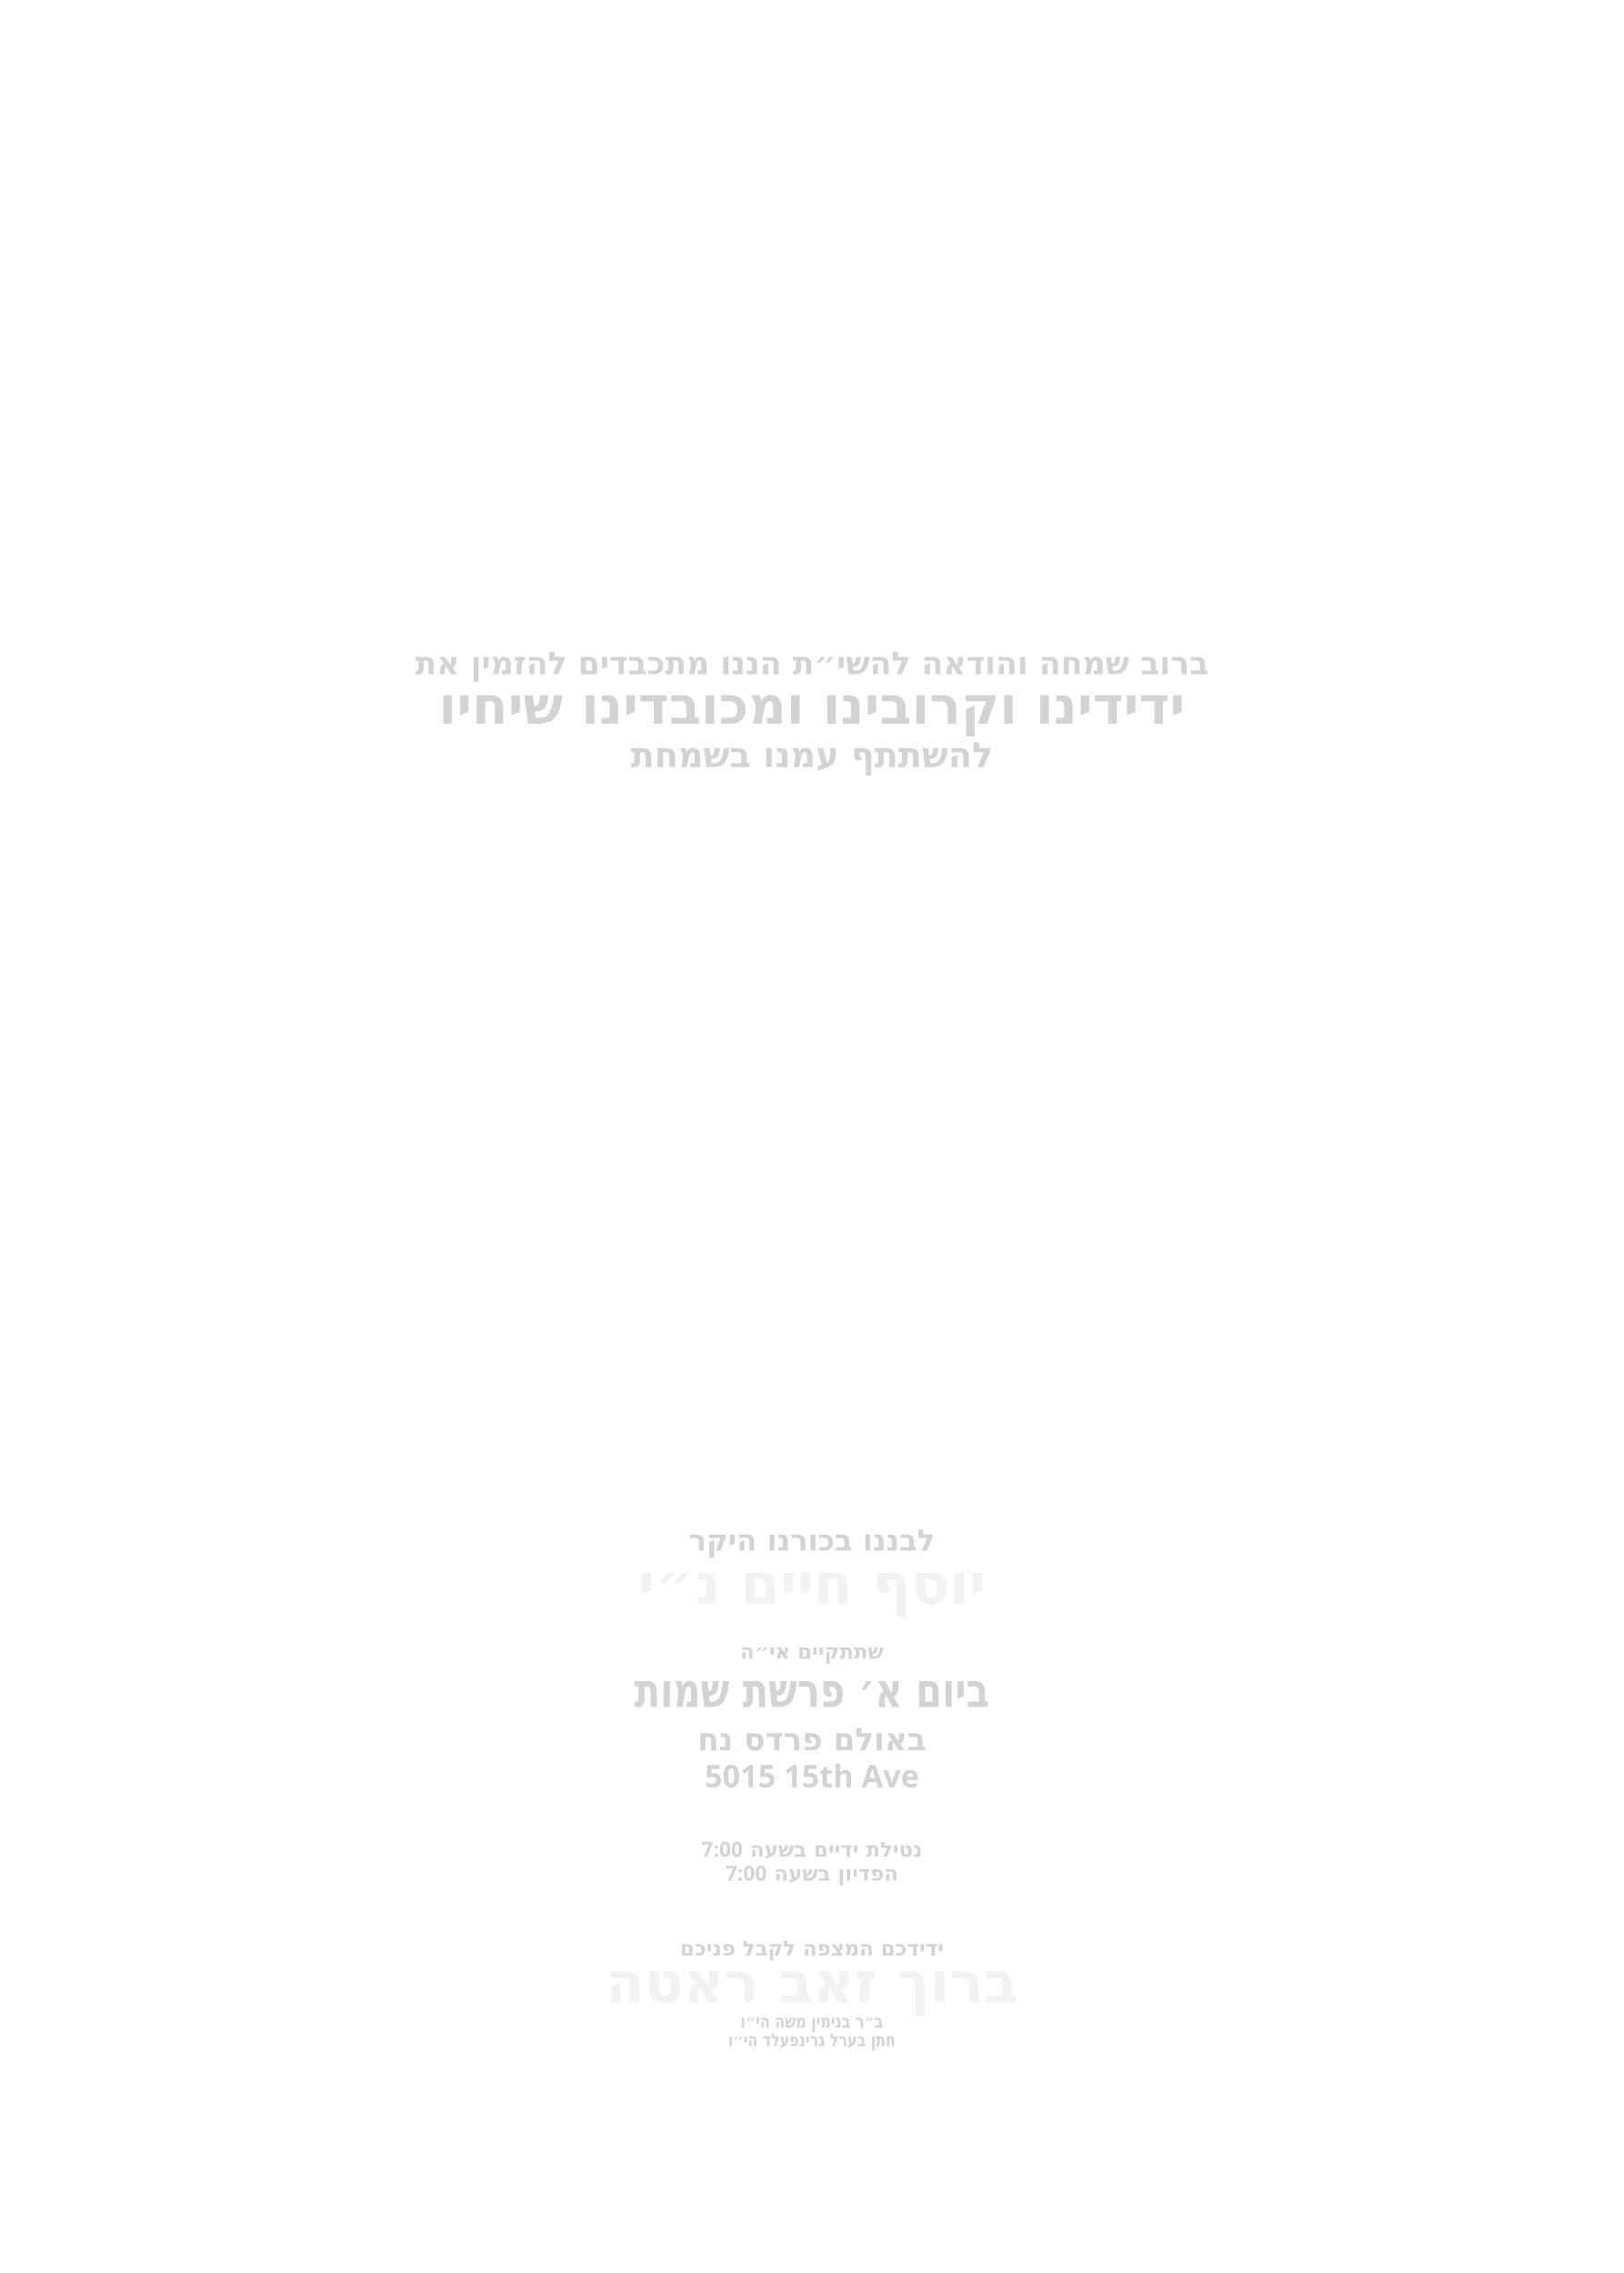
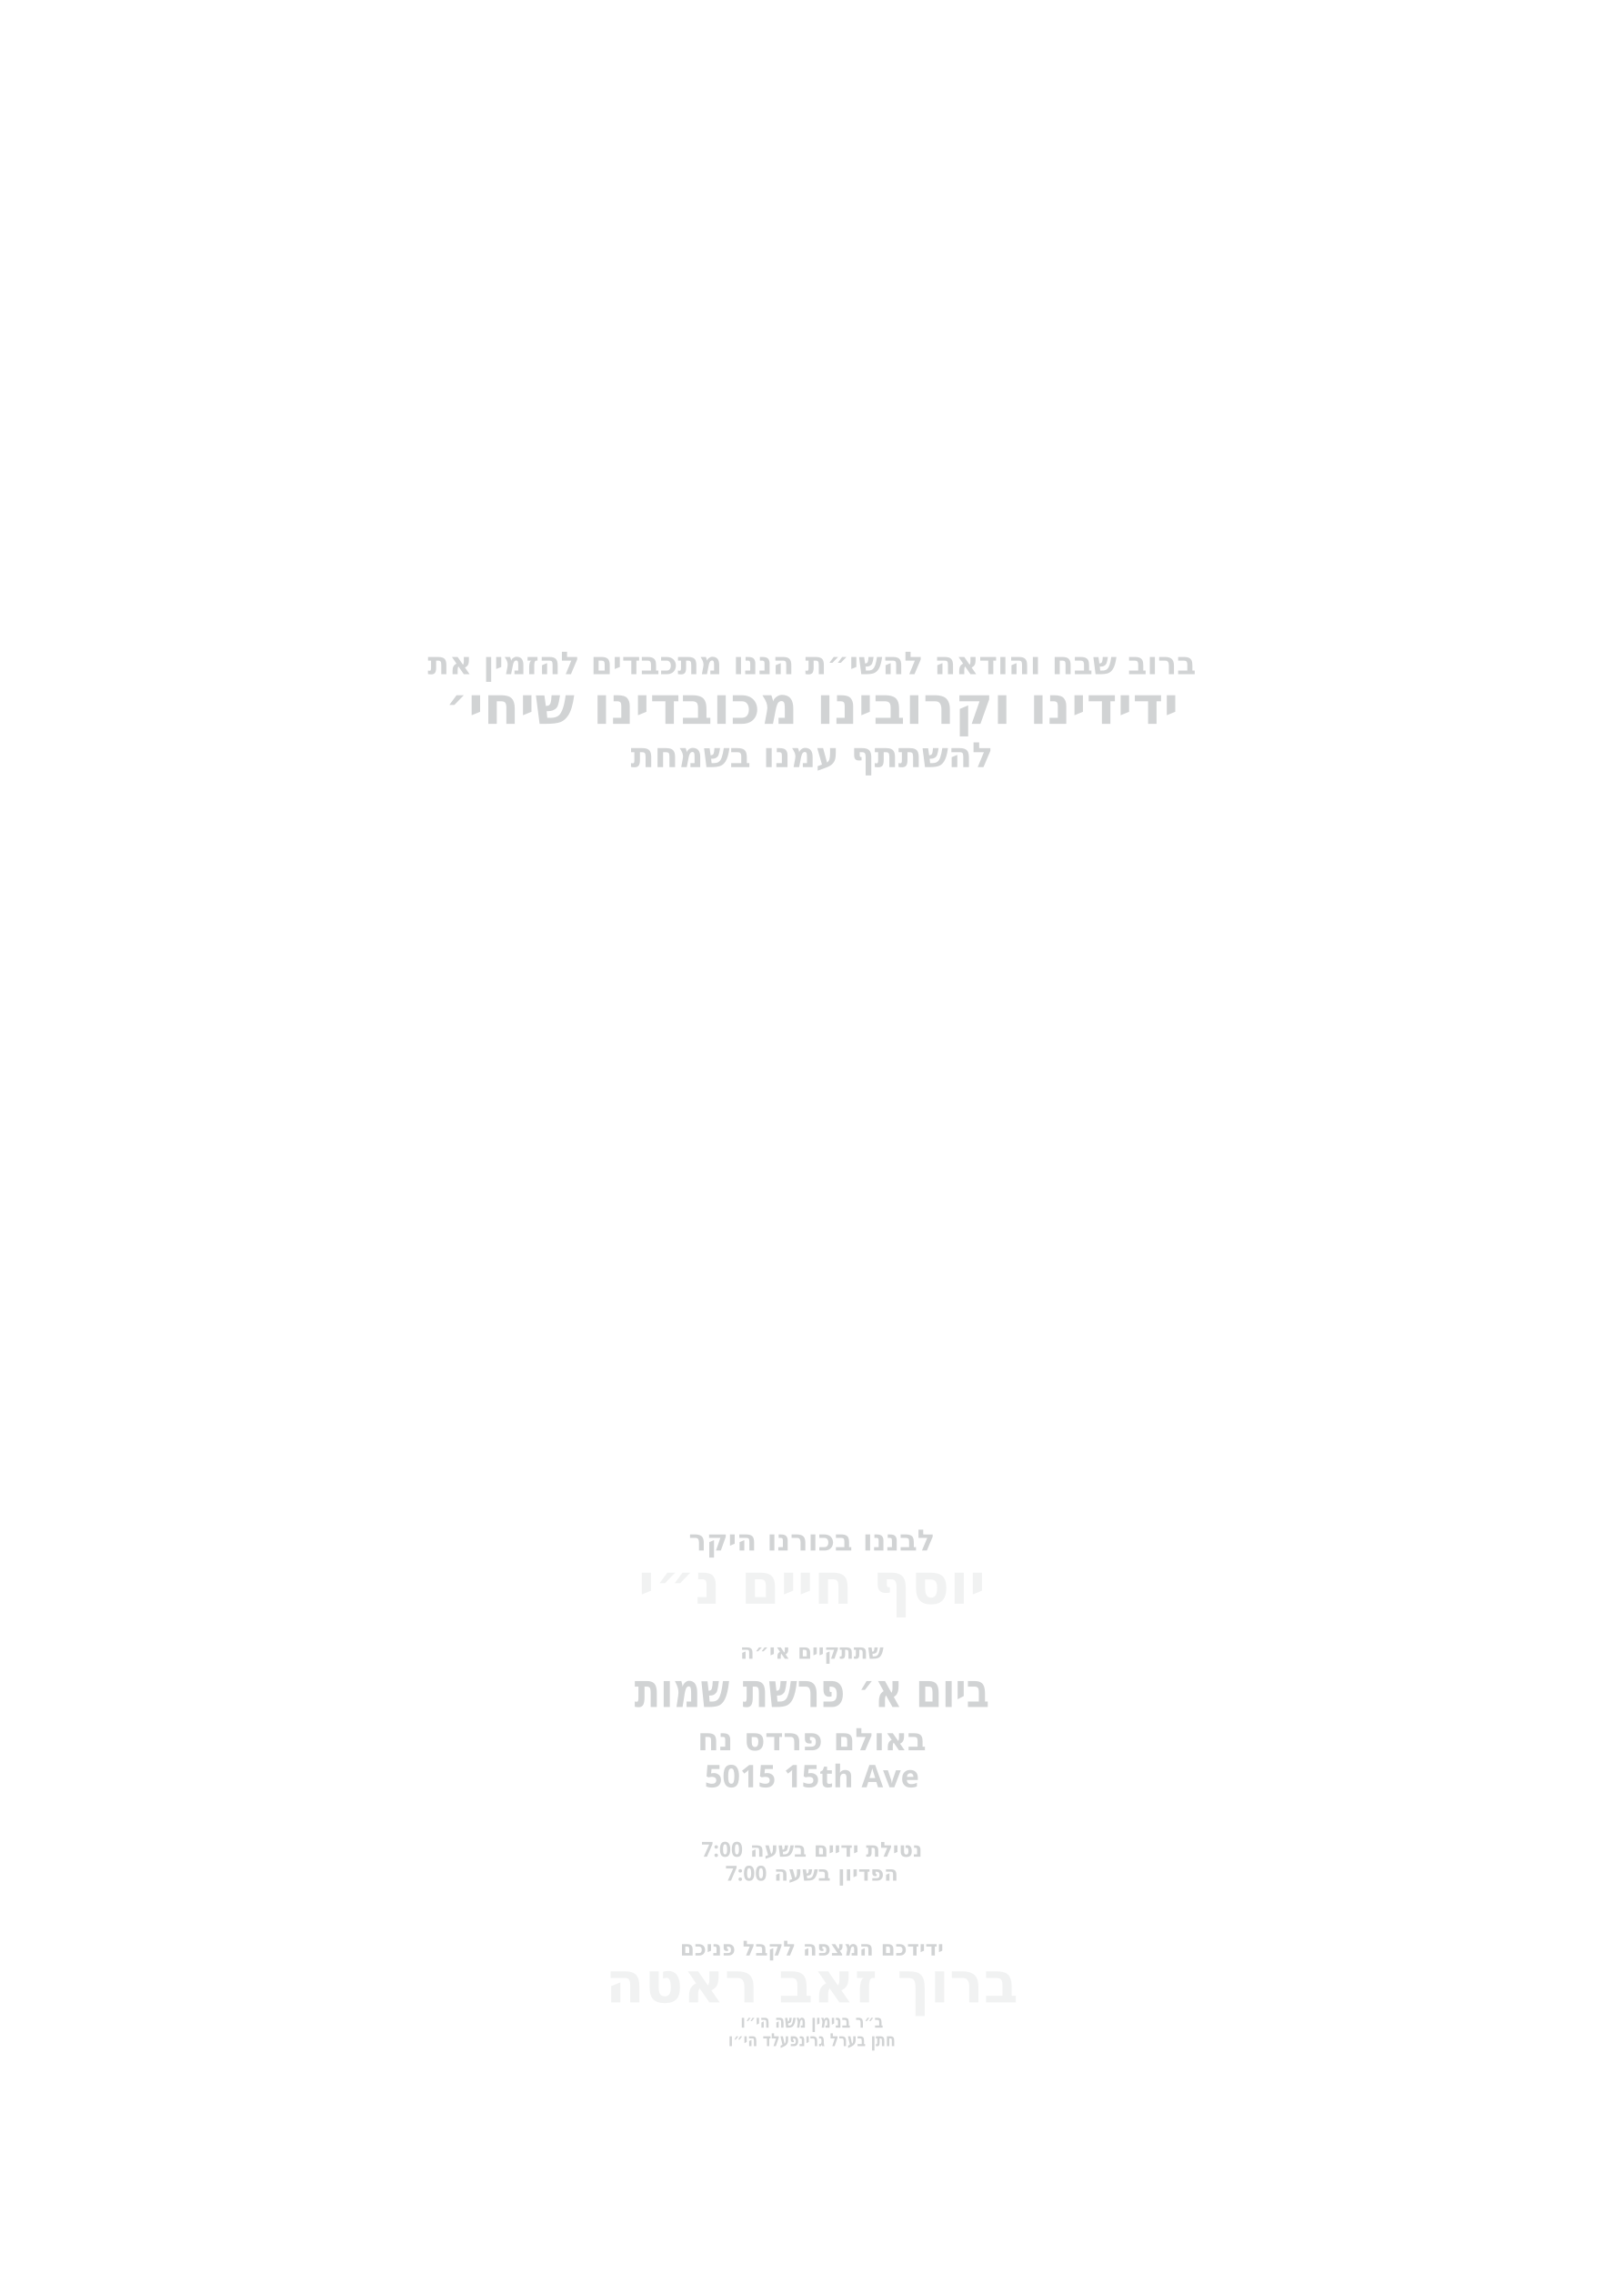
<svg xmlns="http://www.w3.org/2000/svg" id="Layer_1" data-name="Layer 1" viewBox="0 0 360 504">
  <g id="invite_line_1">
    <text transform="translate(180 149.5)" text-anchor="middle" fill="#d1d3d4" font-family="Heebo" font-size="7" font-weight="900">
-       <tspan x="0" y="0">ברוב שמחה והודאה להשי״ת הננו מתכבדים להזמין את</tspan>
+       <tspan x="0" y="0">ברוב שבח והודאה להשי״ת הננו מתכבדים להזמין את</tspan>
    </text>
  </g>
  <g id="invite_line_2">
    <text transform="translate(180 160.5)" text-anchor="middle" fill="#d1d3d4" font-family="Heebo" font-size="11.6" font-weight="900">
-       <tspan x="0" y="0">ידידינו וקרובינו ומכובדינו שיחיו</tspan>
+       <tspan x="0" y="0">ידידינו וקרובינו מכובדינו שיחי׳</tspan>
    </text>
  </g>
  <g id="invite_line_3">
    <text transform="translate(180 170.1)" text-anchor="middle" fill="#d1d3d4" font-family="Heebo" font-size="7.7" font-weight="900">
      <tspan x="0" y="0">להשתתף עמנו בשמחת</tspan>
    </text>
  </g>
  <g id="son_label">
    <text transform="translate(180 343.8)" text-anchor="middle" fill="#d1d3d4" font-family="Heebo" font-size="6.5" font-weight="600">
      <tspan x="0" y="0">לבננו בכורנו היקר</tspan>
    </text>
  </g>
  <g id="baby_name*">
    <text transform="translate(180 355.6)" text-anchor="middle" fill="#f1f2f2" font-family="Heebo" font-size="12.6" font-weight="900">
      <tspan x="0" y="0">יוסף חיים נ״י</tspan>
    </text>
  </g>
  <g id="event_label">
    <text transform="translate(180 367.8)" text-anchor="middle" fill="#d1d3d4" font-family="Heebo" font-size="4.6" font-weight="600">
      <tspan x="0" y="0">שתתקיים אי״ה</tspan>
    </text>
  </g>
  <g id="date*">
    <text transform="translate(180 378.5) scale(.8 1)" text-anchor="middle" fill="#d1d3d4" font-family="Heebo" font-size="10.5" font-weight="900">
      <tspan x="0" y="0">ביום א׳ פרשת שמות</tspan>
    </text>
  </g>
  <g id="hall*">
    <text transform="translate(180 388.1)" text-anchor="middle" fill="#d1d3d4" font-family="Heebo" font-size="6.9" font-weight="900">
      <tspan x="0" y="0">באולם פרדס נח</tspan>
    </text>
  </g>
  <g id="street*">
    <text transform="translate(180 396.3)" text-anchor="middle" fill="#d1d3d4" font-family="Heebo" font-size="6.9" font-weight="900">
      <tspan x="0" y="0">5015 15th Ave</tspan>
    </text>
  </g>
  <g id="netilat_time*">
    <text transform="translate(180 411.7)" text-anchor="middle" fill="#d1d3d4" font-family="Heebo" font-size="4.6" font-weight="900">
      <tspan x="0" y="0">נטילת ידיים בשעה 7:00</tspan>
    </text>
  </g>
  <g id="pidyon_time*">
    <text transform="translate(180 417)" text-anchor="middle" fill="#d1d3d4" font-family="Heebo" font-size="4.6" font-weight="900">
      <tspan x="0" y="0">הפדיון בשעה 7:00</tspan>
    </text>
  </g>
  <g id="host_label">
    <text transform="translate(180 433.6)" text-anchor="middle" fill="#d1d3d4" font-family="Heebo" font-size="4.6" font-weight="600">
      <tspan x="0" y="0">ידידכם המצפה לקבל פניכם</tspan>
    </text>
  </g>
  <g id="host_name*">
    <text transform="translate(180 444)" text-anchor="middle" fill="#f1f2f2" font-family="Heebo" font-size="12.6" font-weight="900">
      <tspan x="0" y="0">ברוך זאב ראטה</tspan>
    </text>
  </g>
  <g id="father_name_1*">
    <text transform="translate(180 449.6) scale(.8 1)" text-anchor="middle" fill="#d1d3d4" font-family="Heebo" font-size="4" font-weight="900">
      <tspan x="0" y="0">ב״ר בנימין משה הי״ו</tspan>
    </text>
  </g>
  <g id="father_name_2*">
    <text transform="translate(180 453.7) scale(.8 1)" text-anchor="middle" fill="#d1d3d4" font-family="Heebo" font-size="4" font-weight="900">
      <tspan x="0" y="0">חתן בערל גרינפעלד הי״ו</tspan>
    </text>
  </g>
</svg>
